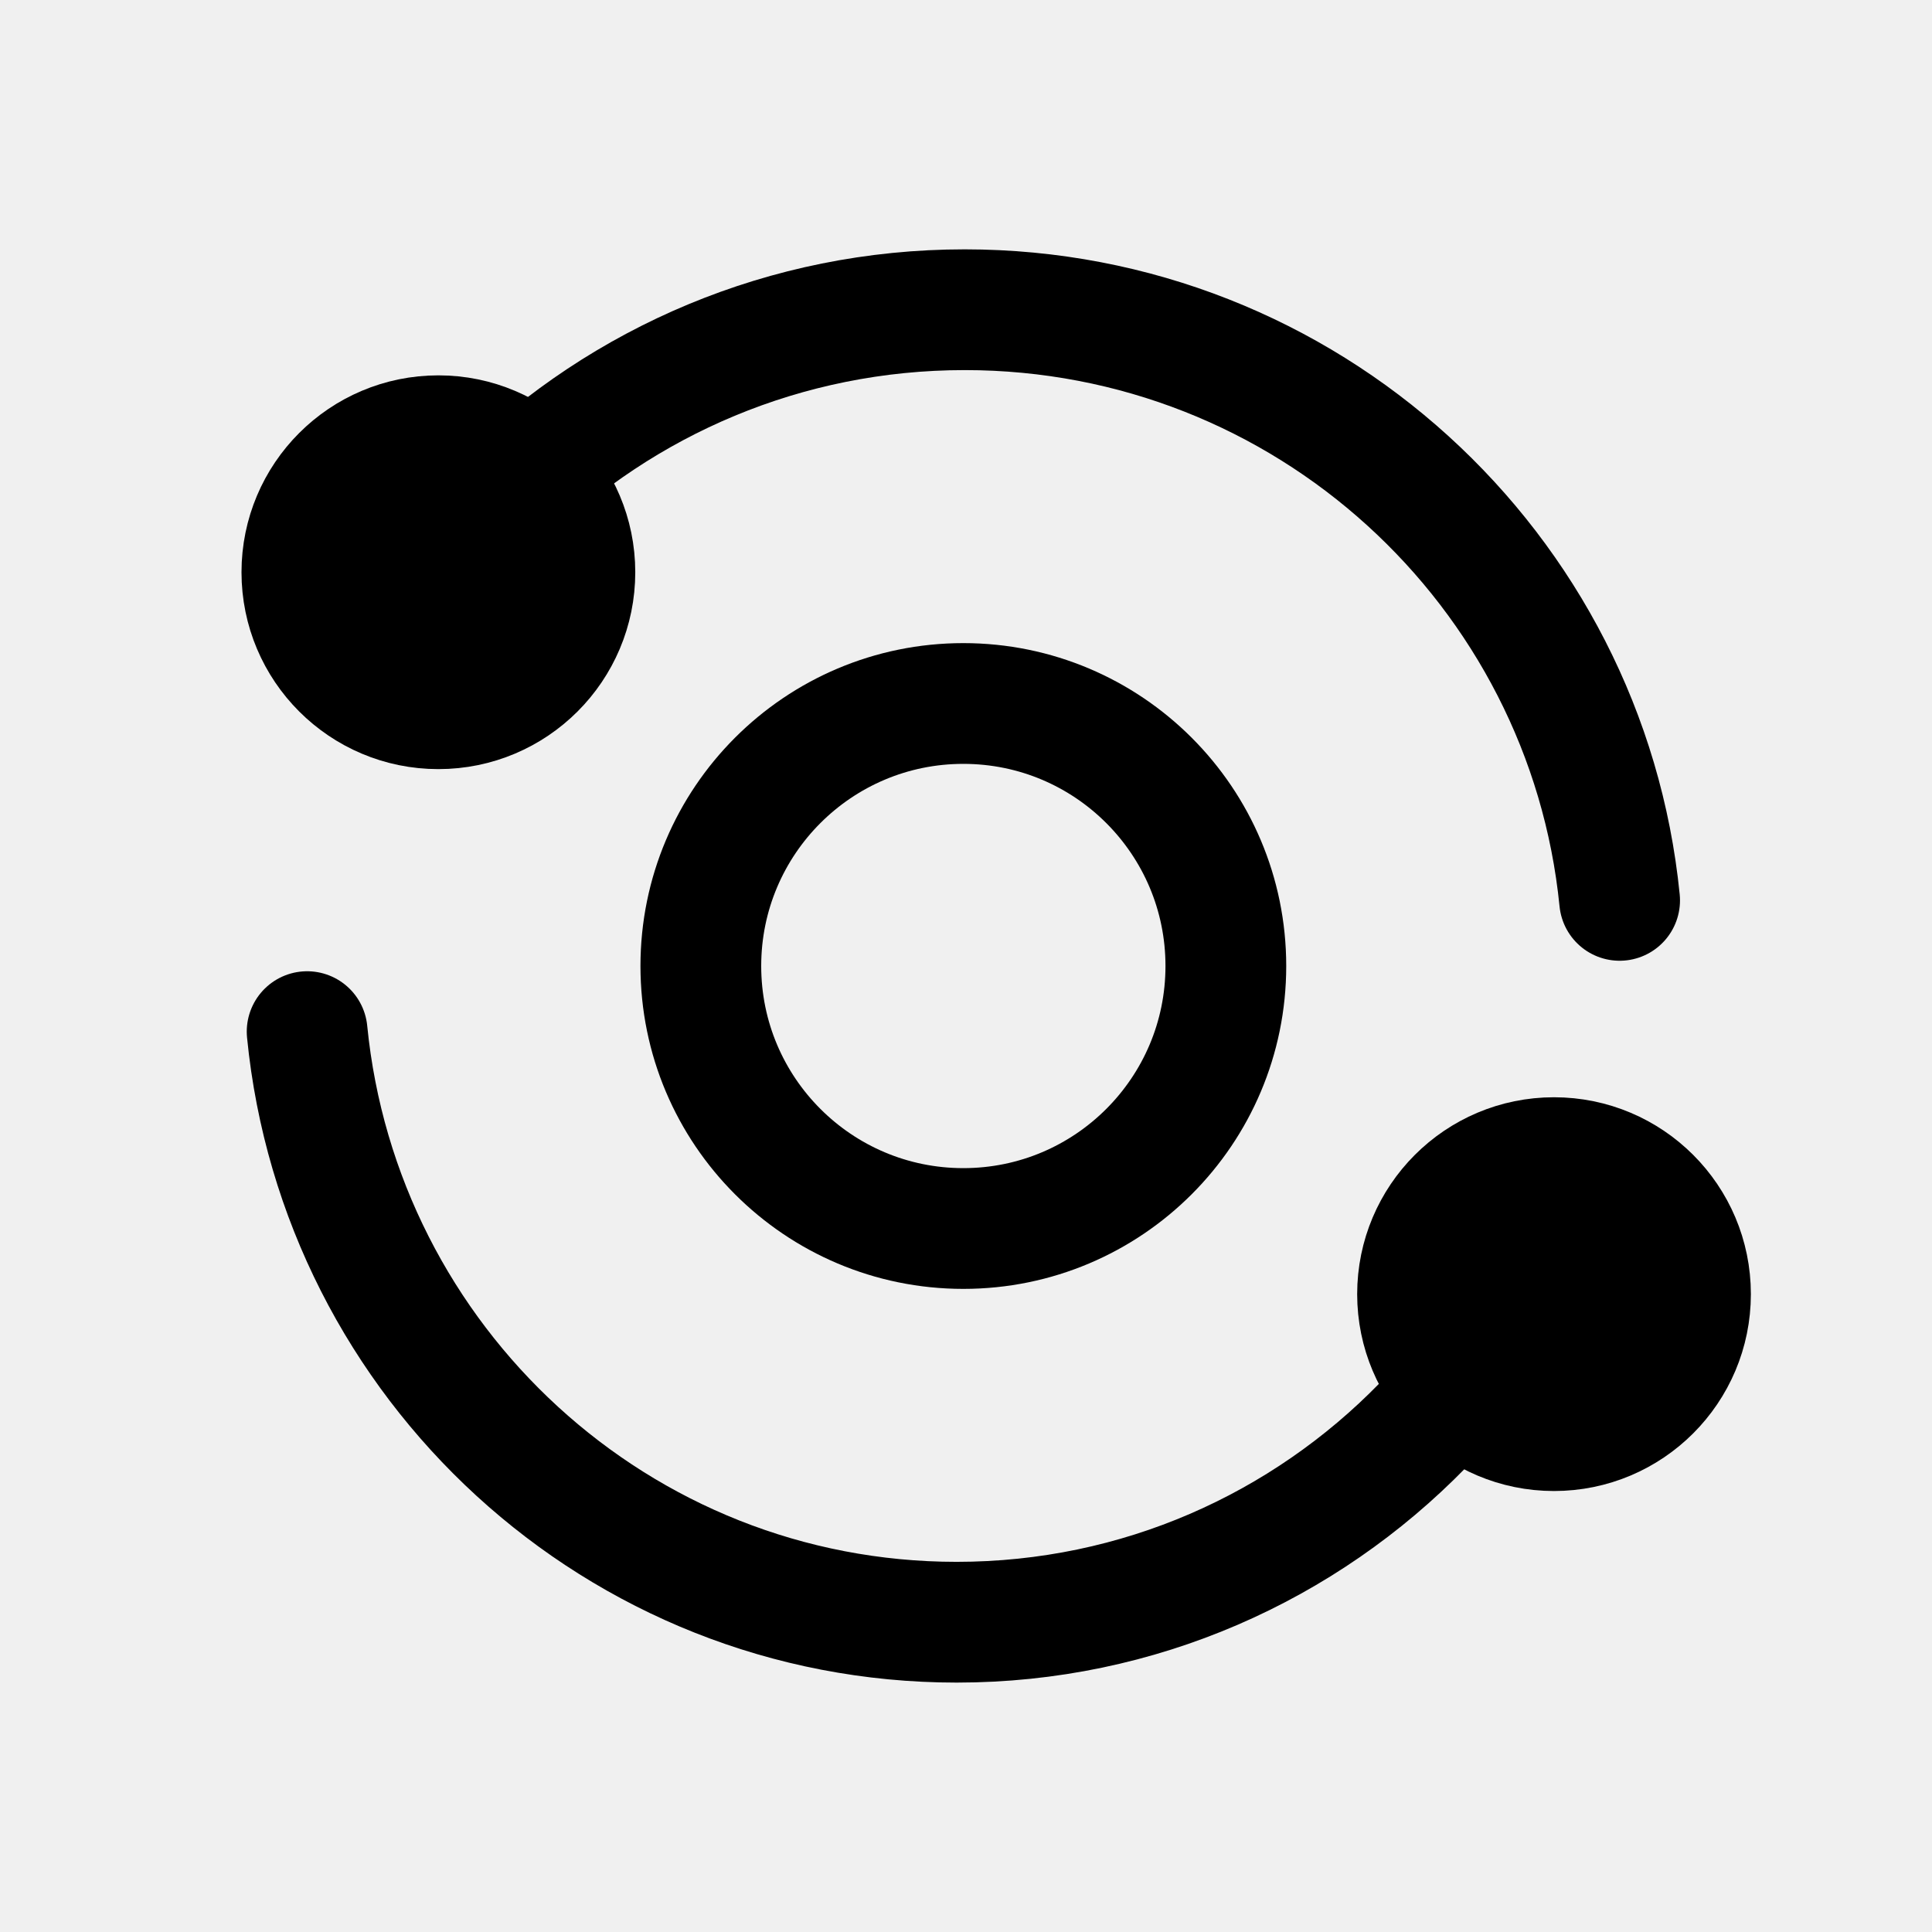
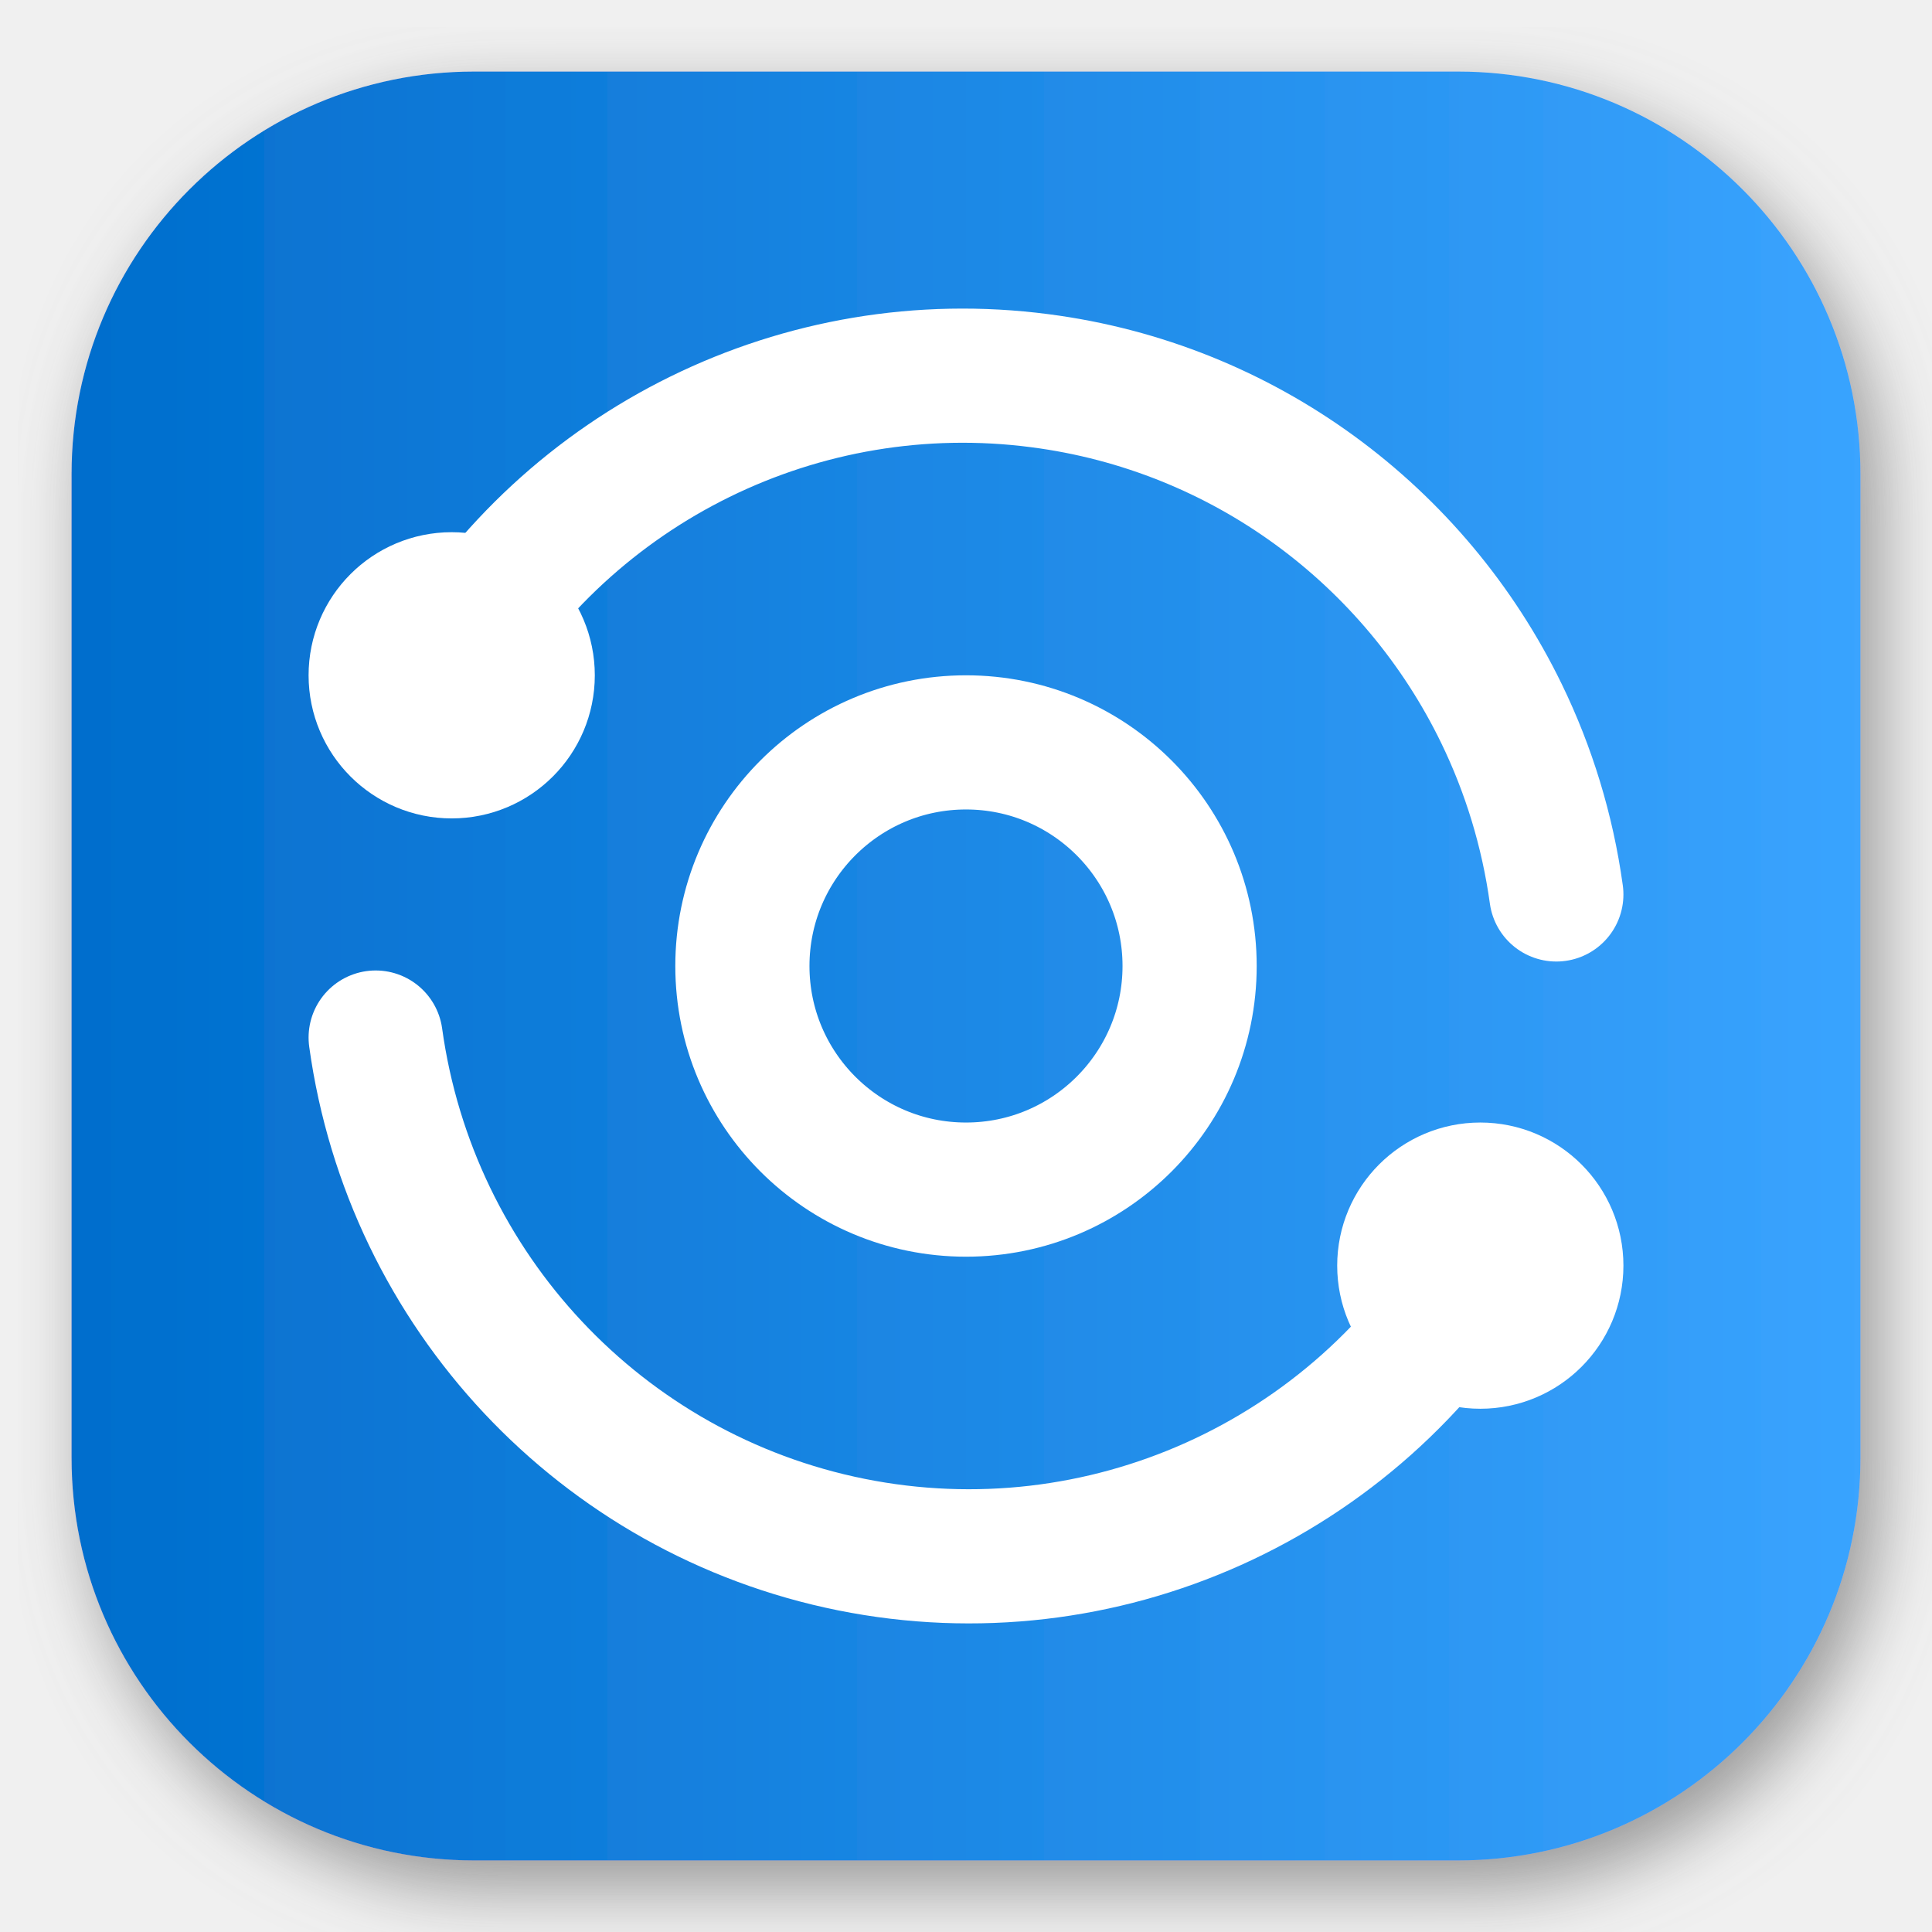
- <svg xmlns="http://www.w3.org/2000/svg" width="32" height="32" viewBox="0 0 32 32" fill="none">
-   <ellipse cx="15.956" cy="16" rx="4.348" ry="4.348" stroke="black" stroke-width="2" />
-   <path d="M23.565 23.609C21.603 25.621 18.869 26.869 15.845 26.869C10.239 26.869 5.629 22.58 5.087 17.087" stroke="black" stroke-width="2" stroke-linecap="round" />
-   <path d="M8.348 8.238C10.314 6.316 13.007 5.13 15.979 5.13C21.631 5.13 26.279 9.42 26.826 14.913" stroke="black" stroke-width="2" stroke-linecap="round" />
-   <path d="M9.522 9.478C9.522 10.727 8.509 11.739 7.261 11.739C6.012 11.739 5 10.727 5 9.478C5 8.23 6.012 7.217 7.261 7.217C8.509 7.217 9.522 8.23 9.522 9.478Z" fill="black" stroke="black" stroke-width="2" />
-   <path d="M28 21.435C28 22.683 26.988 23.696 25.739 23.696C24.491 23.696 23.479 22.683 23.479 21.435C23.479 20.186 24.491 19.174 25.739 19.174C26.988 19.174 28 20.186 28 21.435Z" fill="black" stroke="black" stroke-width="2" />
+ <svg xmlns="http://www.w3.org/2000/svg" height="216" viewBox="0 0 216 216" width="216">
+   <defs>
+     <linearGradient id="blue-gradient" x1="0%" y1="0%" x2="100%" y2="0%">
+       <stop offset="0%" style="stop-color:#006dcc;stop-opacity:1" />
+       <stop offset="100%" style="stop-color:#3aa4ff;stop-opacity:1" />
+     </linearGradient>
+     <filter id="shadow" x="-2%" y="-2%" width="110%" height="110%" filterUnits="objectBoundingBox">
+       <feOffset result="offOut" in="SourceAlpha" dx="2" dy="3" />
+       <feGaussianBlur result="blurOut" in="offOut" stdDeviation="4" />
+       <feComponentTransfer>
+         <feFuncA type="linear" slope="0.1" />
+       </feComponentTransfer>
+       <feBlend in="SourceGraphic" in2="blurOut" mode="normal" />
+     </filter>
+   </defs>
+   <g fill="none" fill-rule="evenodd">
+     <rect x="8" y="8" width="200" height="200" rx="45" ry="45" fill="url(#blue-gradient)" fill-rule="nonzero" filter="url(#shadow)" style="filter: drop-shadow(2px 3px 4px rgba(128, 128, 128, 0.8));" />
+     <g stroke="#fff" stroke-linecap="round" stroke-linejoin="round" stroke-width="15" transform="translate(42 42)">
+       <path d="m132 58c-.992-7.169-3.094-13.967-6.128-20.215-9.674-19.928-28.817-34.267-51.604-37.221-26.581-3.475-52.661 9.326-66.268 32.529" />
+       <path d="m0 74c3.92 28.336 25.26 51.08 53.191 56.69 27.931 5.611 56.339-7.14 70.809-31.782" />
+       <path d="m123.5 108c4.694 0 8.5-3.806 8.5-8.5 0-4.694-3.806-8.5-8.5-8.5s-8.5 3.806-8.5 8.5c0 4.694 3.806 8.5 8.5 8.5z" />
+       <path d="m8.5 42c4.694 0 8.5-3.806 8.5-8.5s-3.806-8.5-8.5-8.5c-4.694 0-8.5 3.806-8.5 8.5s3.806 8.5 8.5 8.5z" />
+       <path d="m66 91c13.807 0 25-11.193 25-25 0-13.807-11.193-25-25-25-13.807 0-25 11.193-25 25 0 13.807 11.193 25 25 25z" />
+     </g>
+   </g>
</svg>
